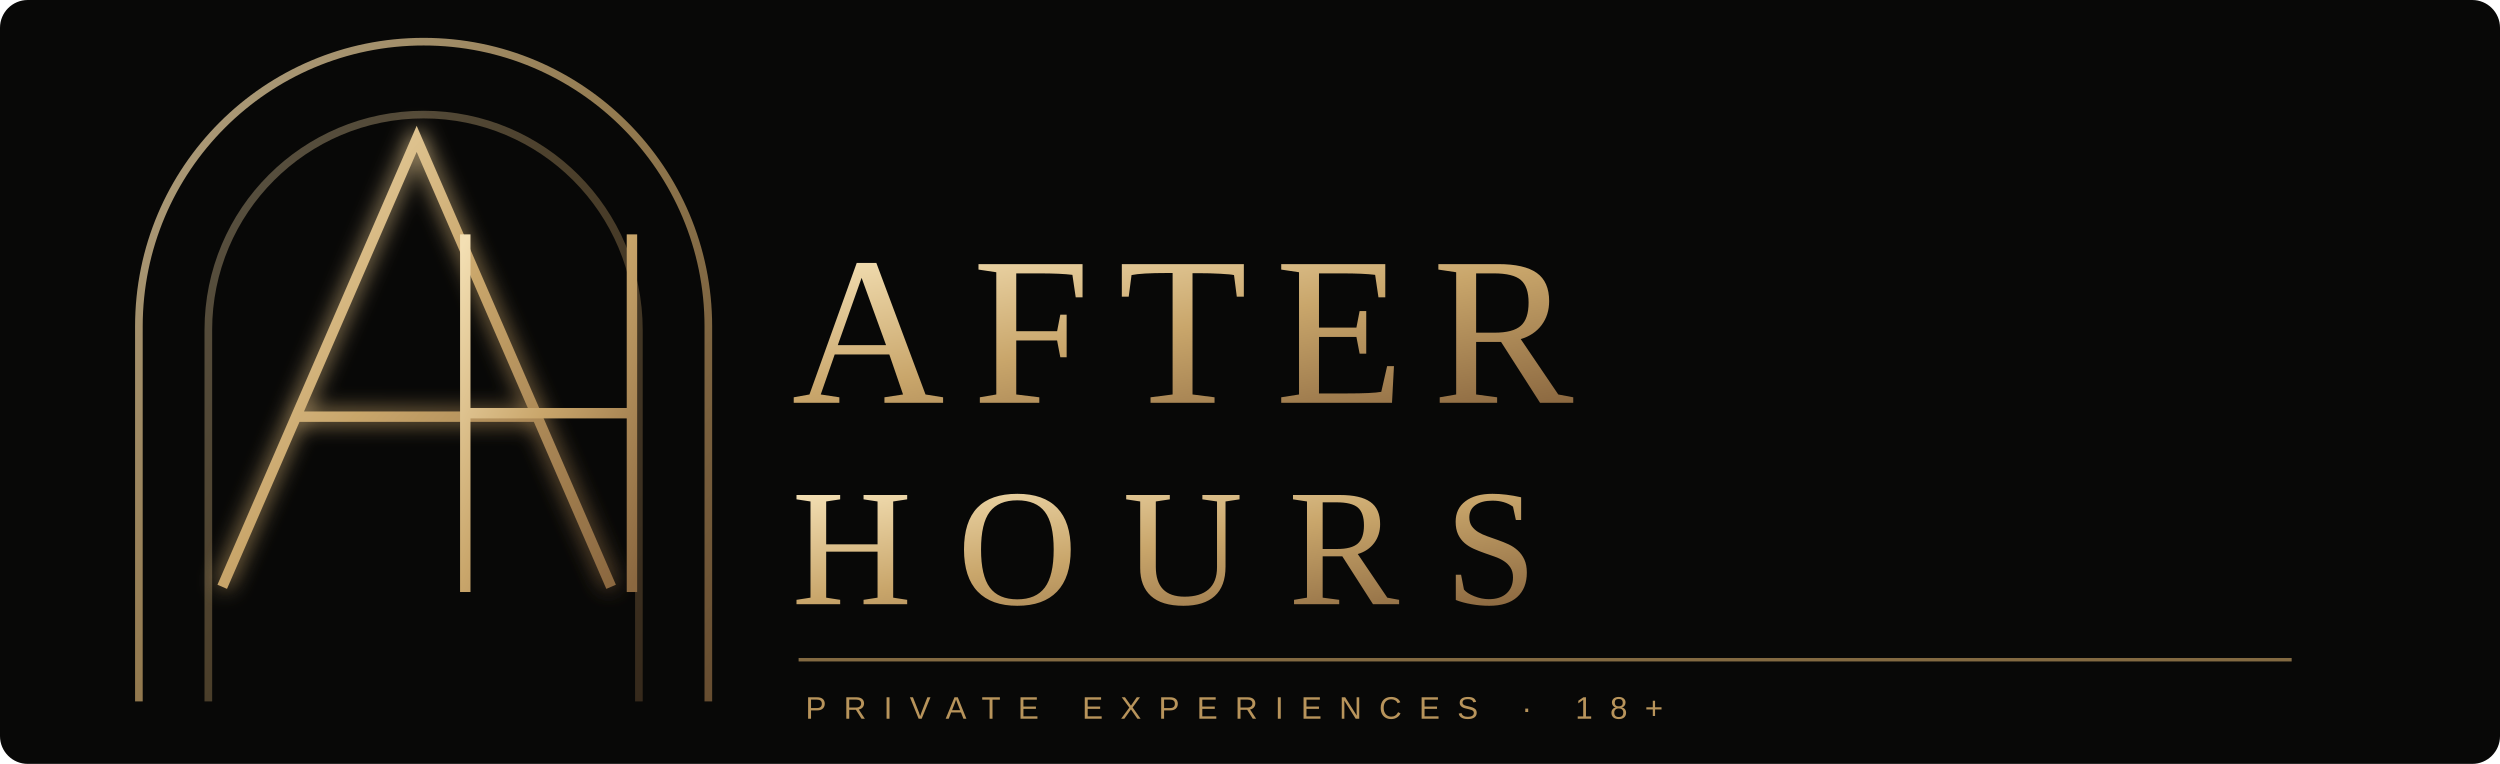
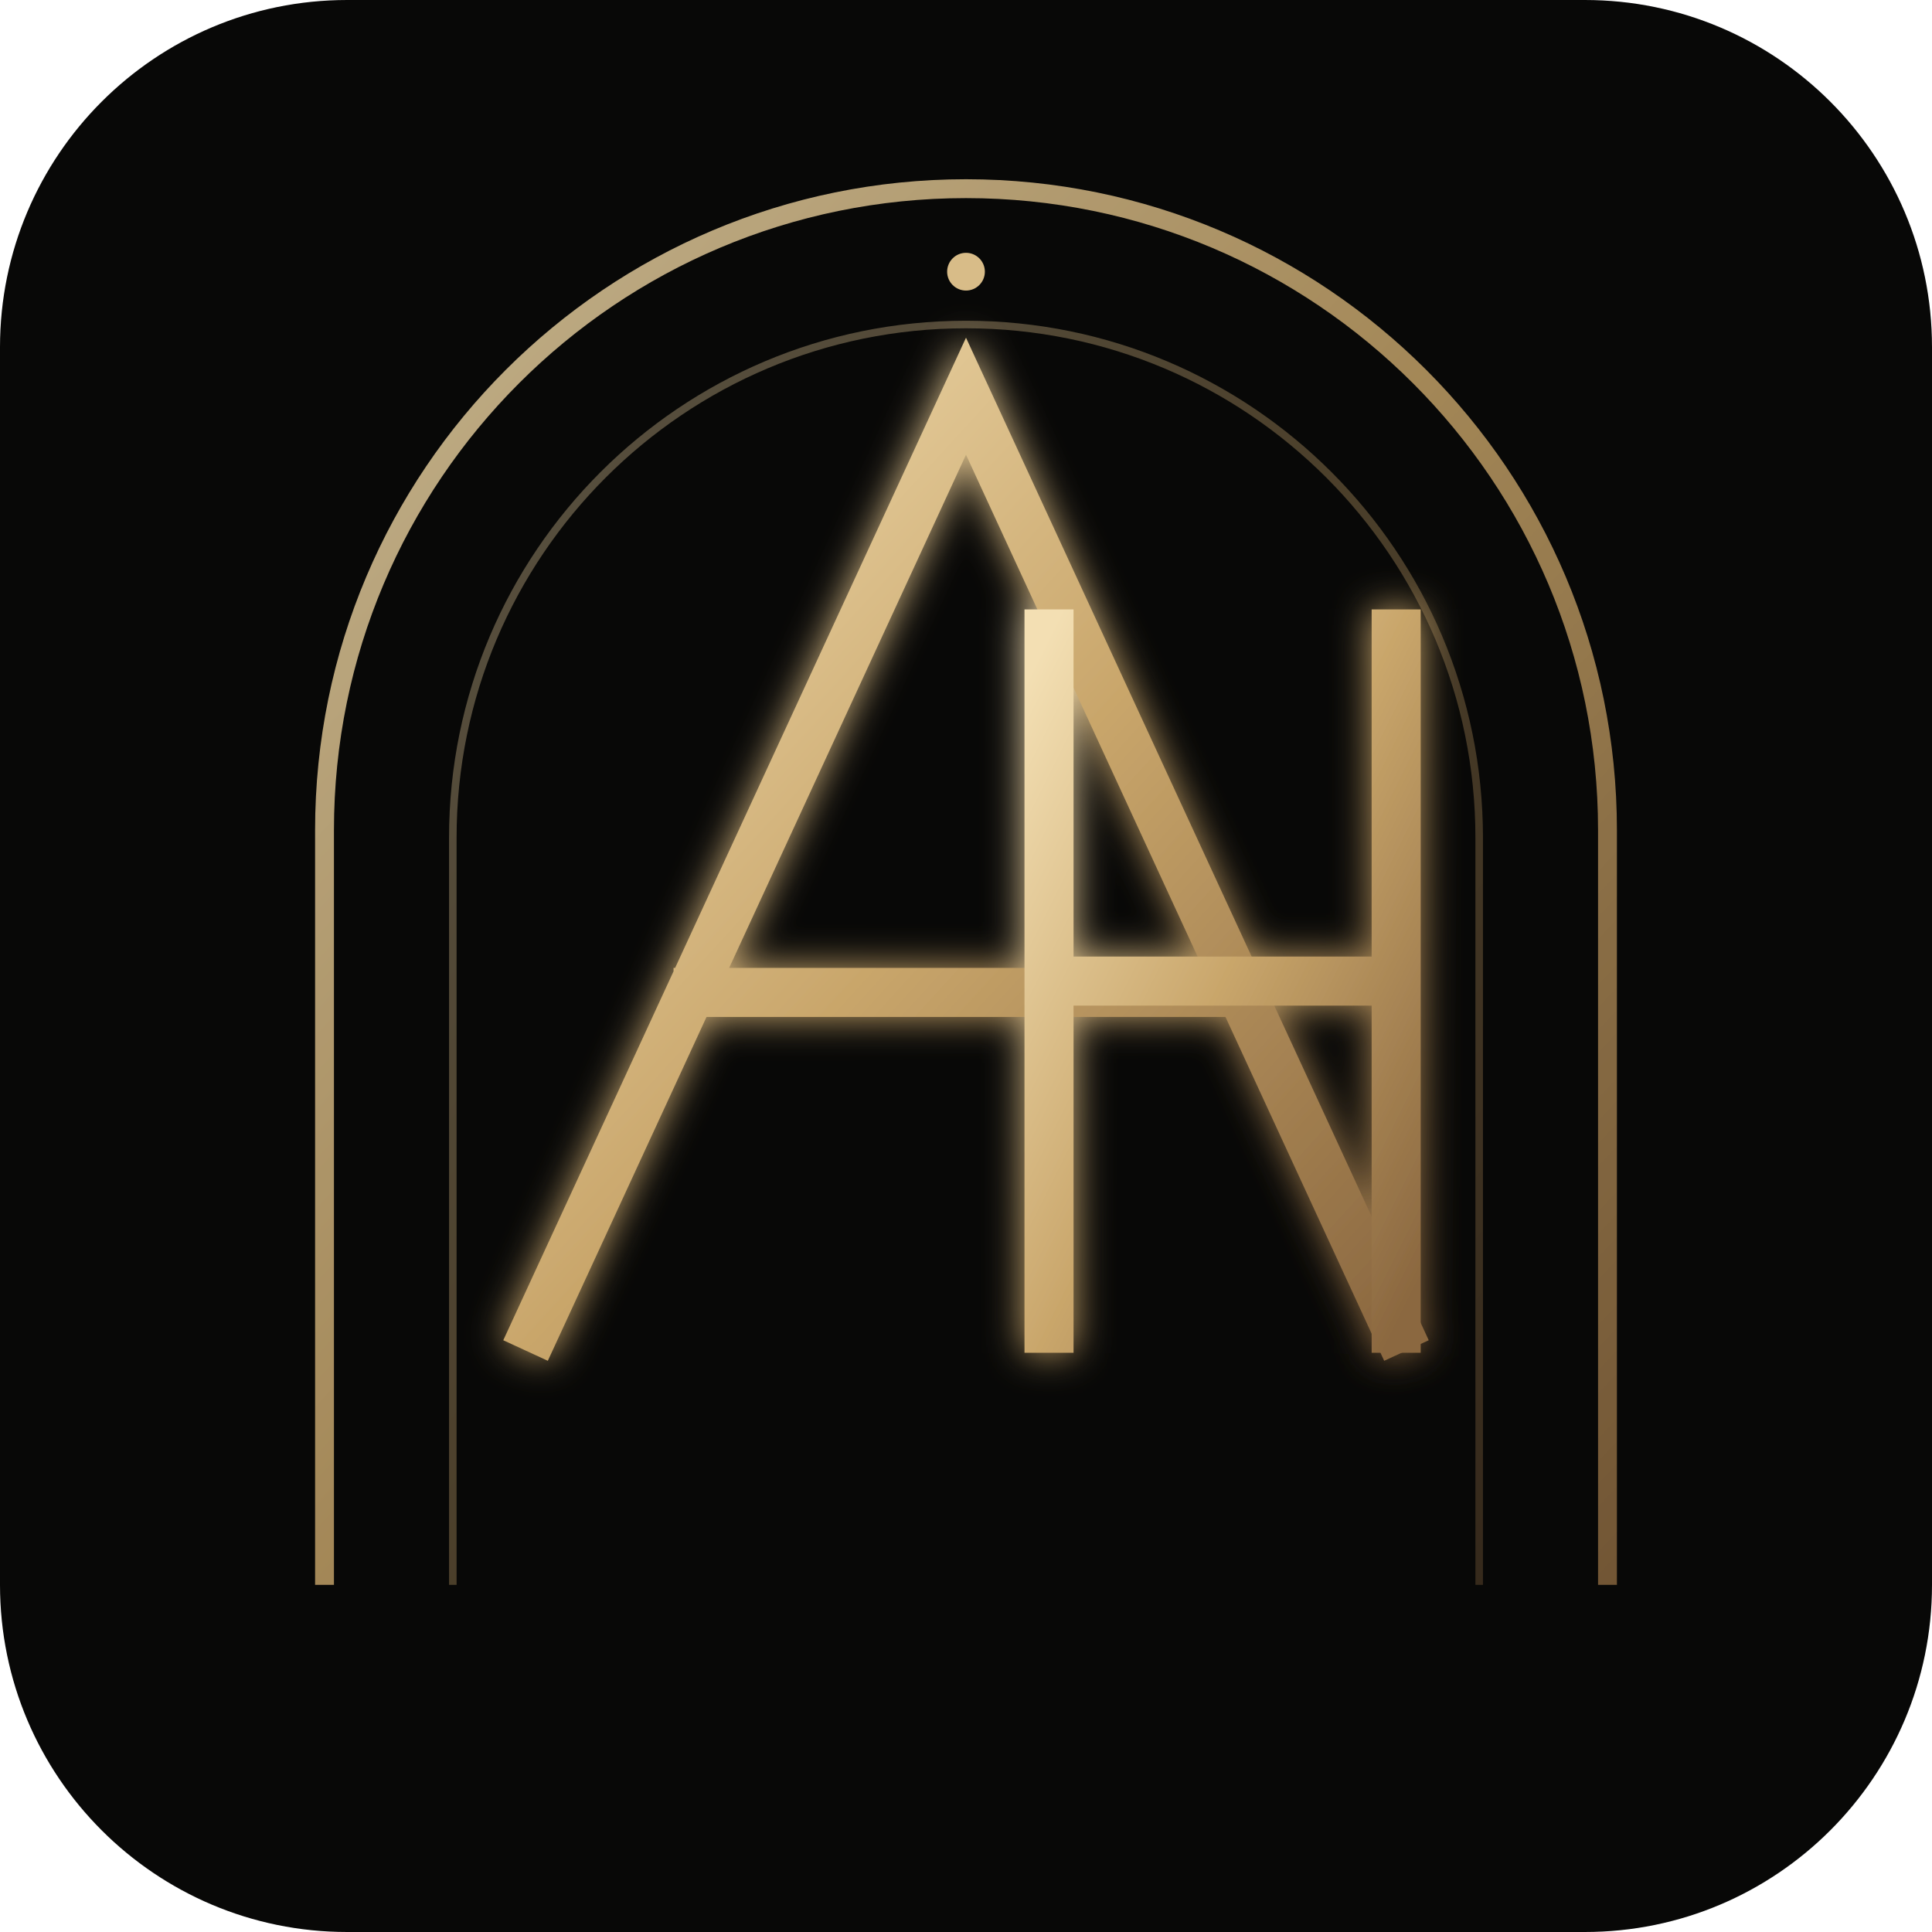
- <svg xmlns="http://www.w3.org/2000/svg" viewBox="0 0 720 220" role="img" aria-labelledby="title desc">
+ <svg xmlns="http://www.w3.org/2000/svg" viewBox="0 0 512 512" role="img" aria-labelledby="title desc">
  <defs>
-     <linearGradient id="gold" x1="0" y1="0" x2="1" y2="1">
+     <linearGradient id="g" x1="0" y1="0" x2="1" y2="1">
      <stop stop-color="#f3dfb3" />
-       <stop offset=".48" stop-color="#c9a66b" />
+       <stop offset=".5" stop-color="#c9a66b" />
      <stop offset="1" stop-color="#8b6840" />
    </linearGradient>
-     <filter id="glow" x="-40%" y="-40%" width="180%" height="180%">
-       <feGaussianBlur stdDeviation="3" result="b" />
+     <filter id="glow">
+       <feGaussianBlur stdDeviation="5" result="b" />
      <feMerge>
        <feMergeNode in="b" />
        <feMergeNode in="SourceGraphic" />
      </feMerge>
    </filter>
  </defs>
-   <rect width="720" height="220" rx="8" fill="#080807" />
-   <g transform="translate(22 12)" fill="none" stroke="url(#gold)" stroke-width="2.2">
-     <path d="M18 190V82a82 82 0 0 1 164 0v108" opacity=".72" />
-     <path d="M38 190V83a62 62 0 0 1 124 0v107" opacity=".35" />
-     <path d="M42 157 98 28l56 129M64 108h68" stroke-width="3" filter="url(#glow)" />
-     <path d="M112 57v100m0-50h48m0-50v100" stroke-width="3" stroke-linecap="square" />
-     <path d="M18 190h164" opacity=".65" />
+   <rect width="512" height="512" rx="92" fill="#080807" />
+   <path d="M86 420V220a170 170 0 0 1 340 0v200" fill="none" stroke="url(#g)" stroke-width="5" opacity=".8" />
+   <path d="M120 420V222a136 136 0 0 1 272 0v198" fill="none" stroke="url(#g)" stroke-width="2" opacity=".35" />
+   <g fill="none" stroke="url(#g)" stroke-width="13" stroke-linecap="square" stroke-linejoin="miter" filter="url(#glow)">
+     <path d="M142 352 256 105l114 247M185 263h142" />
+     <path d="M278 168v184m0-92h92m0-92v184" />
  </g>
-   <g fill="url(#gold)">
-     <text x="228" y="116" font-family="Georgia,'Times New Roman',serif" font-size="61" letter-spacing="8">AFTER</text>
-     <text x="228" y="174" font-family="Georgia,'Times New Roman',serif" font-size="48" letter-spacing="13">HOURS</text>
-     <path d="M230 190h430" stroke="#b8945b" stroke-width="1" opacity=".7" />
-     <text x="232" y="207" font-family="Arial,sans-serif" font-size="9" letter-spacing="5" fill="#b8945b">PRIVATE EXPERIENCES · 18+</text>
-   </g>
+   <path d="M86 420h340" stroke="url(#g)" stroke-width="3" />
+   <circle cx="256" cy="72" r="5" fill="#d8bc88" />
</svg>
